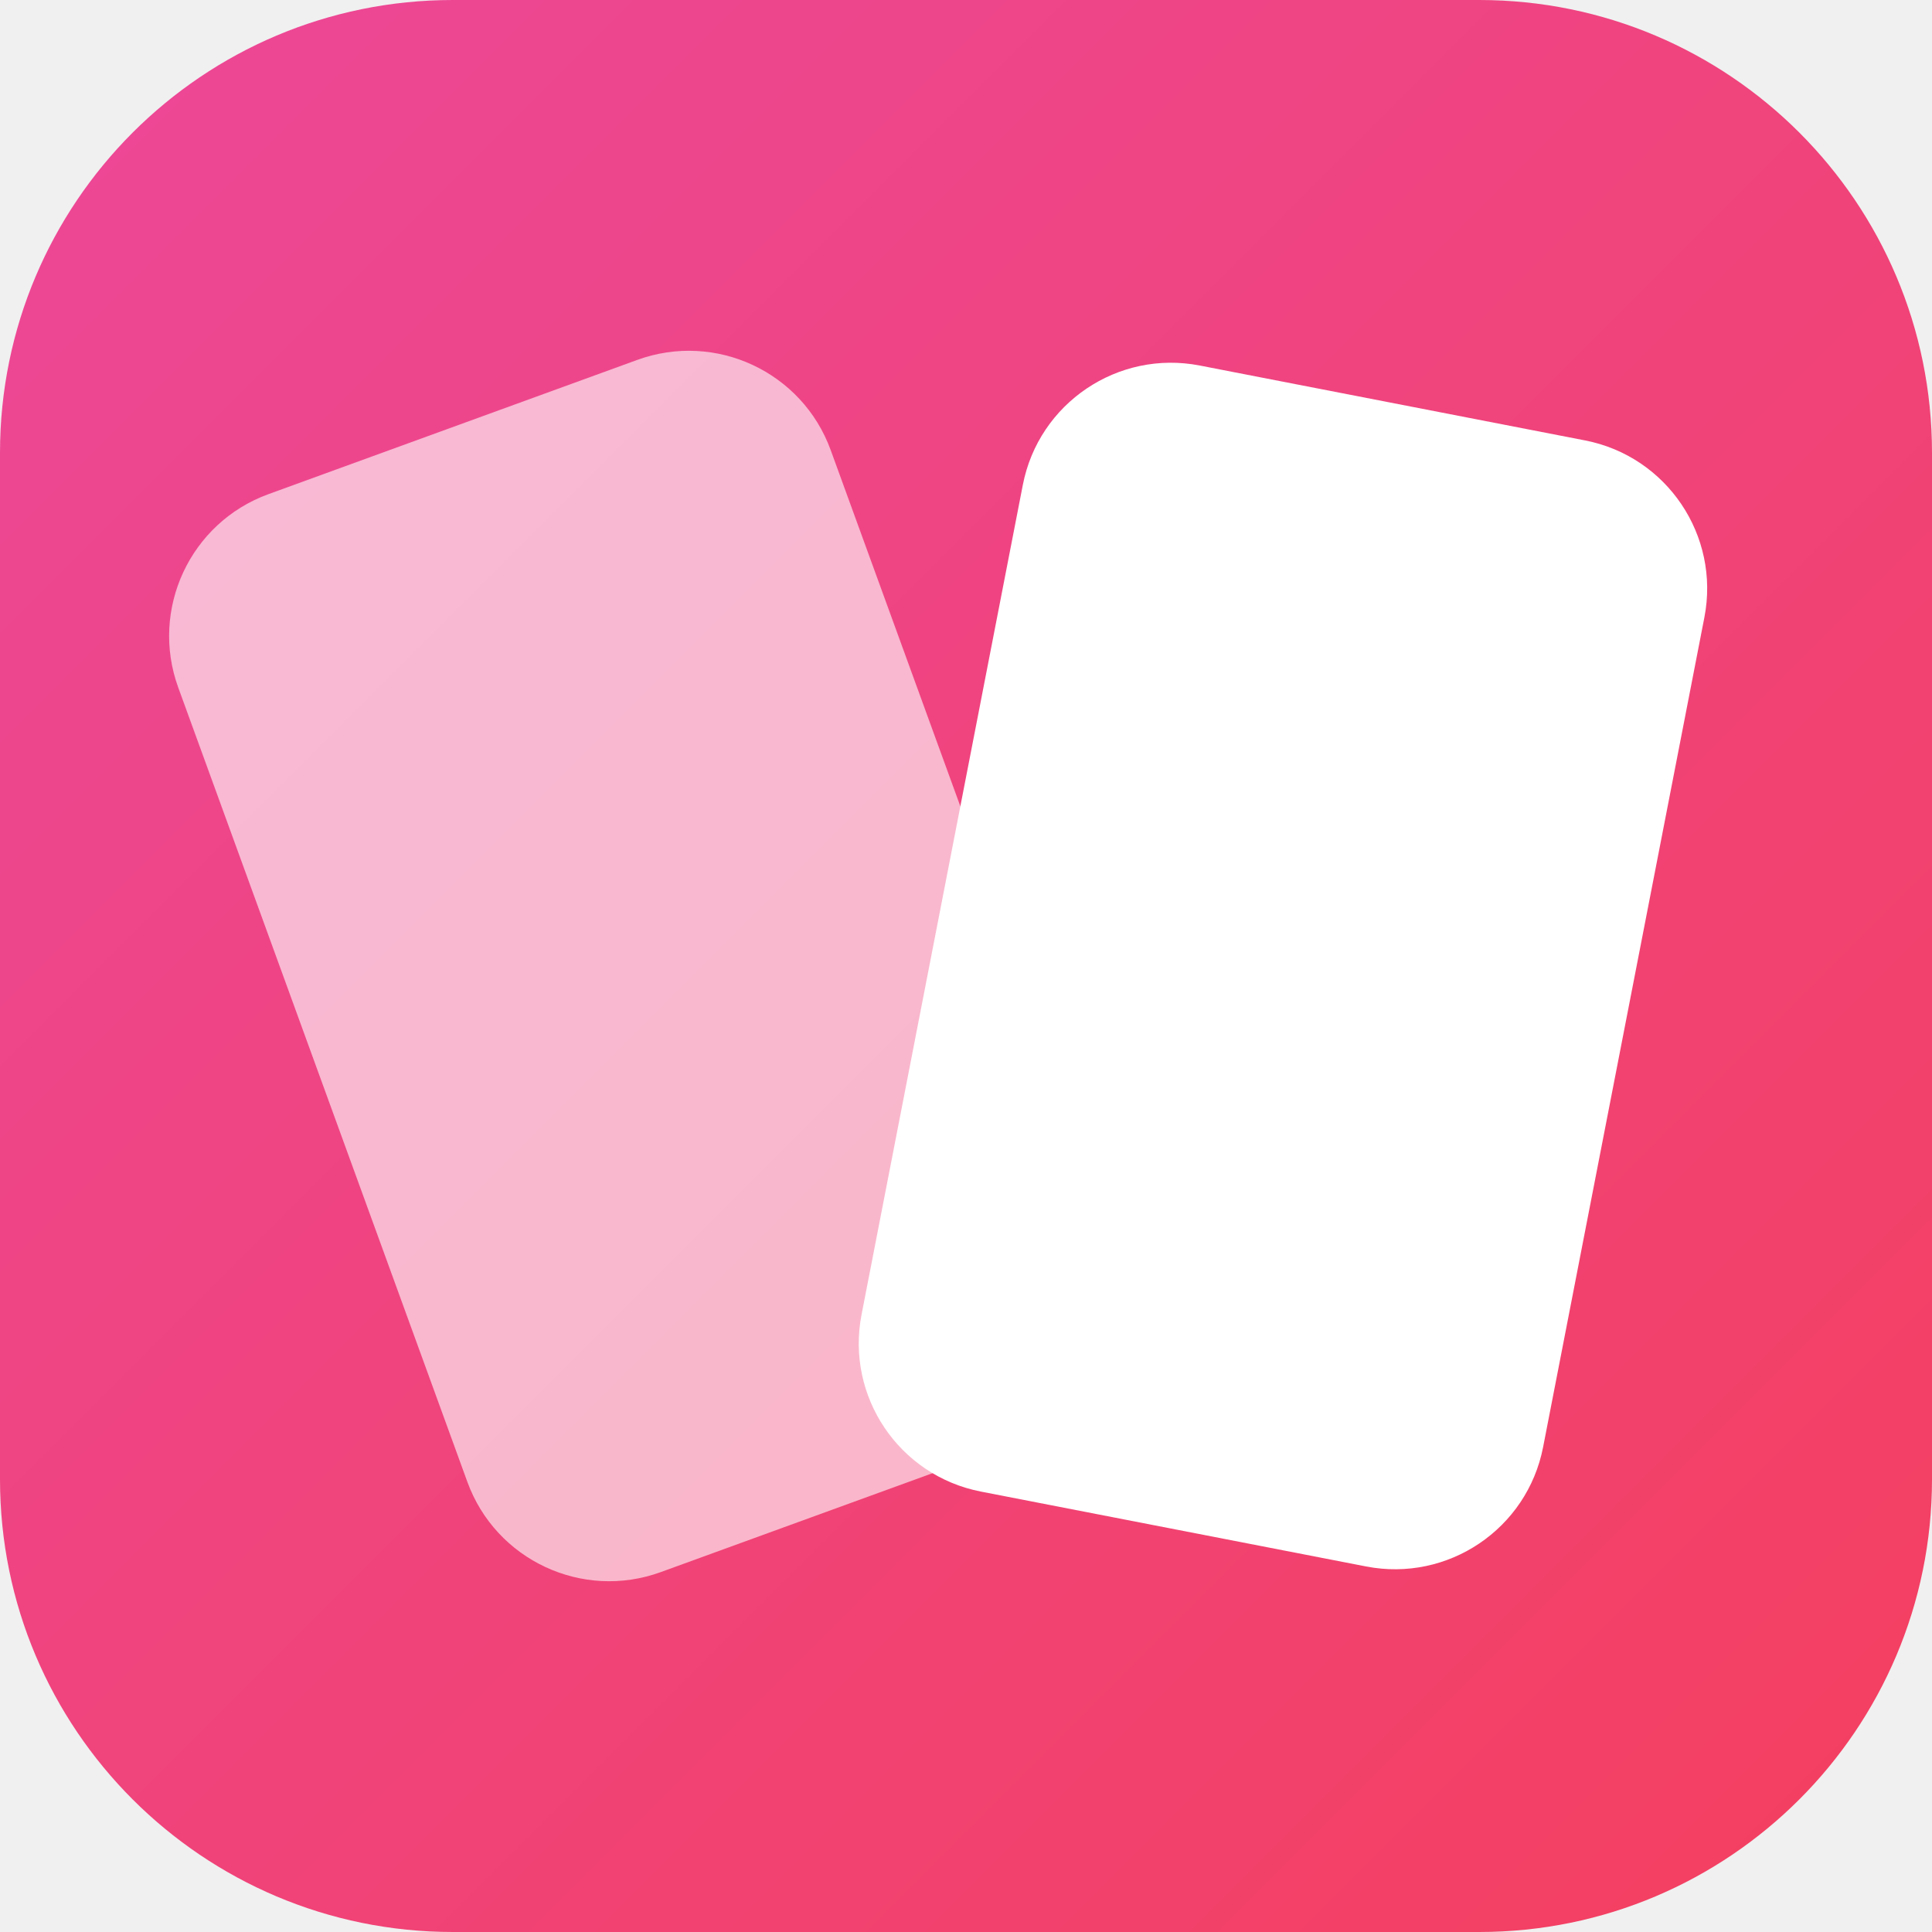
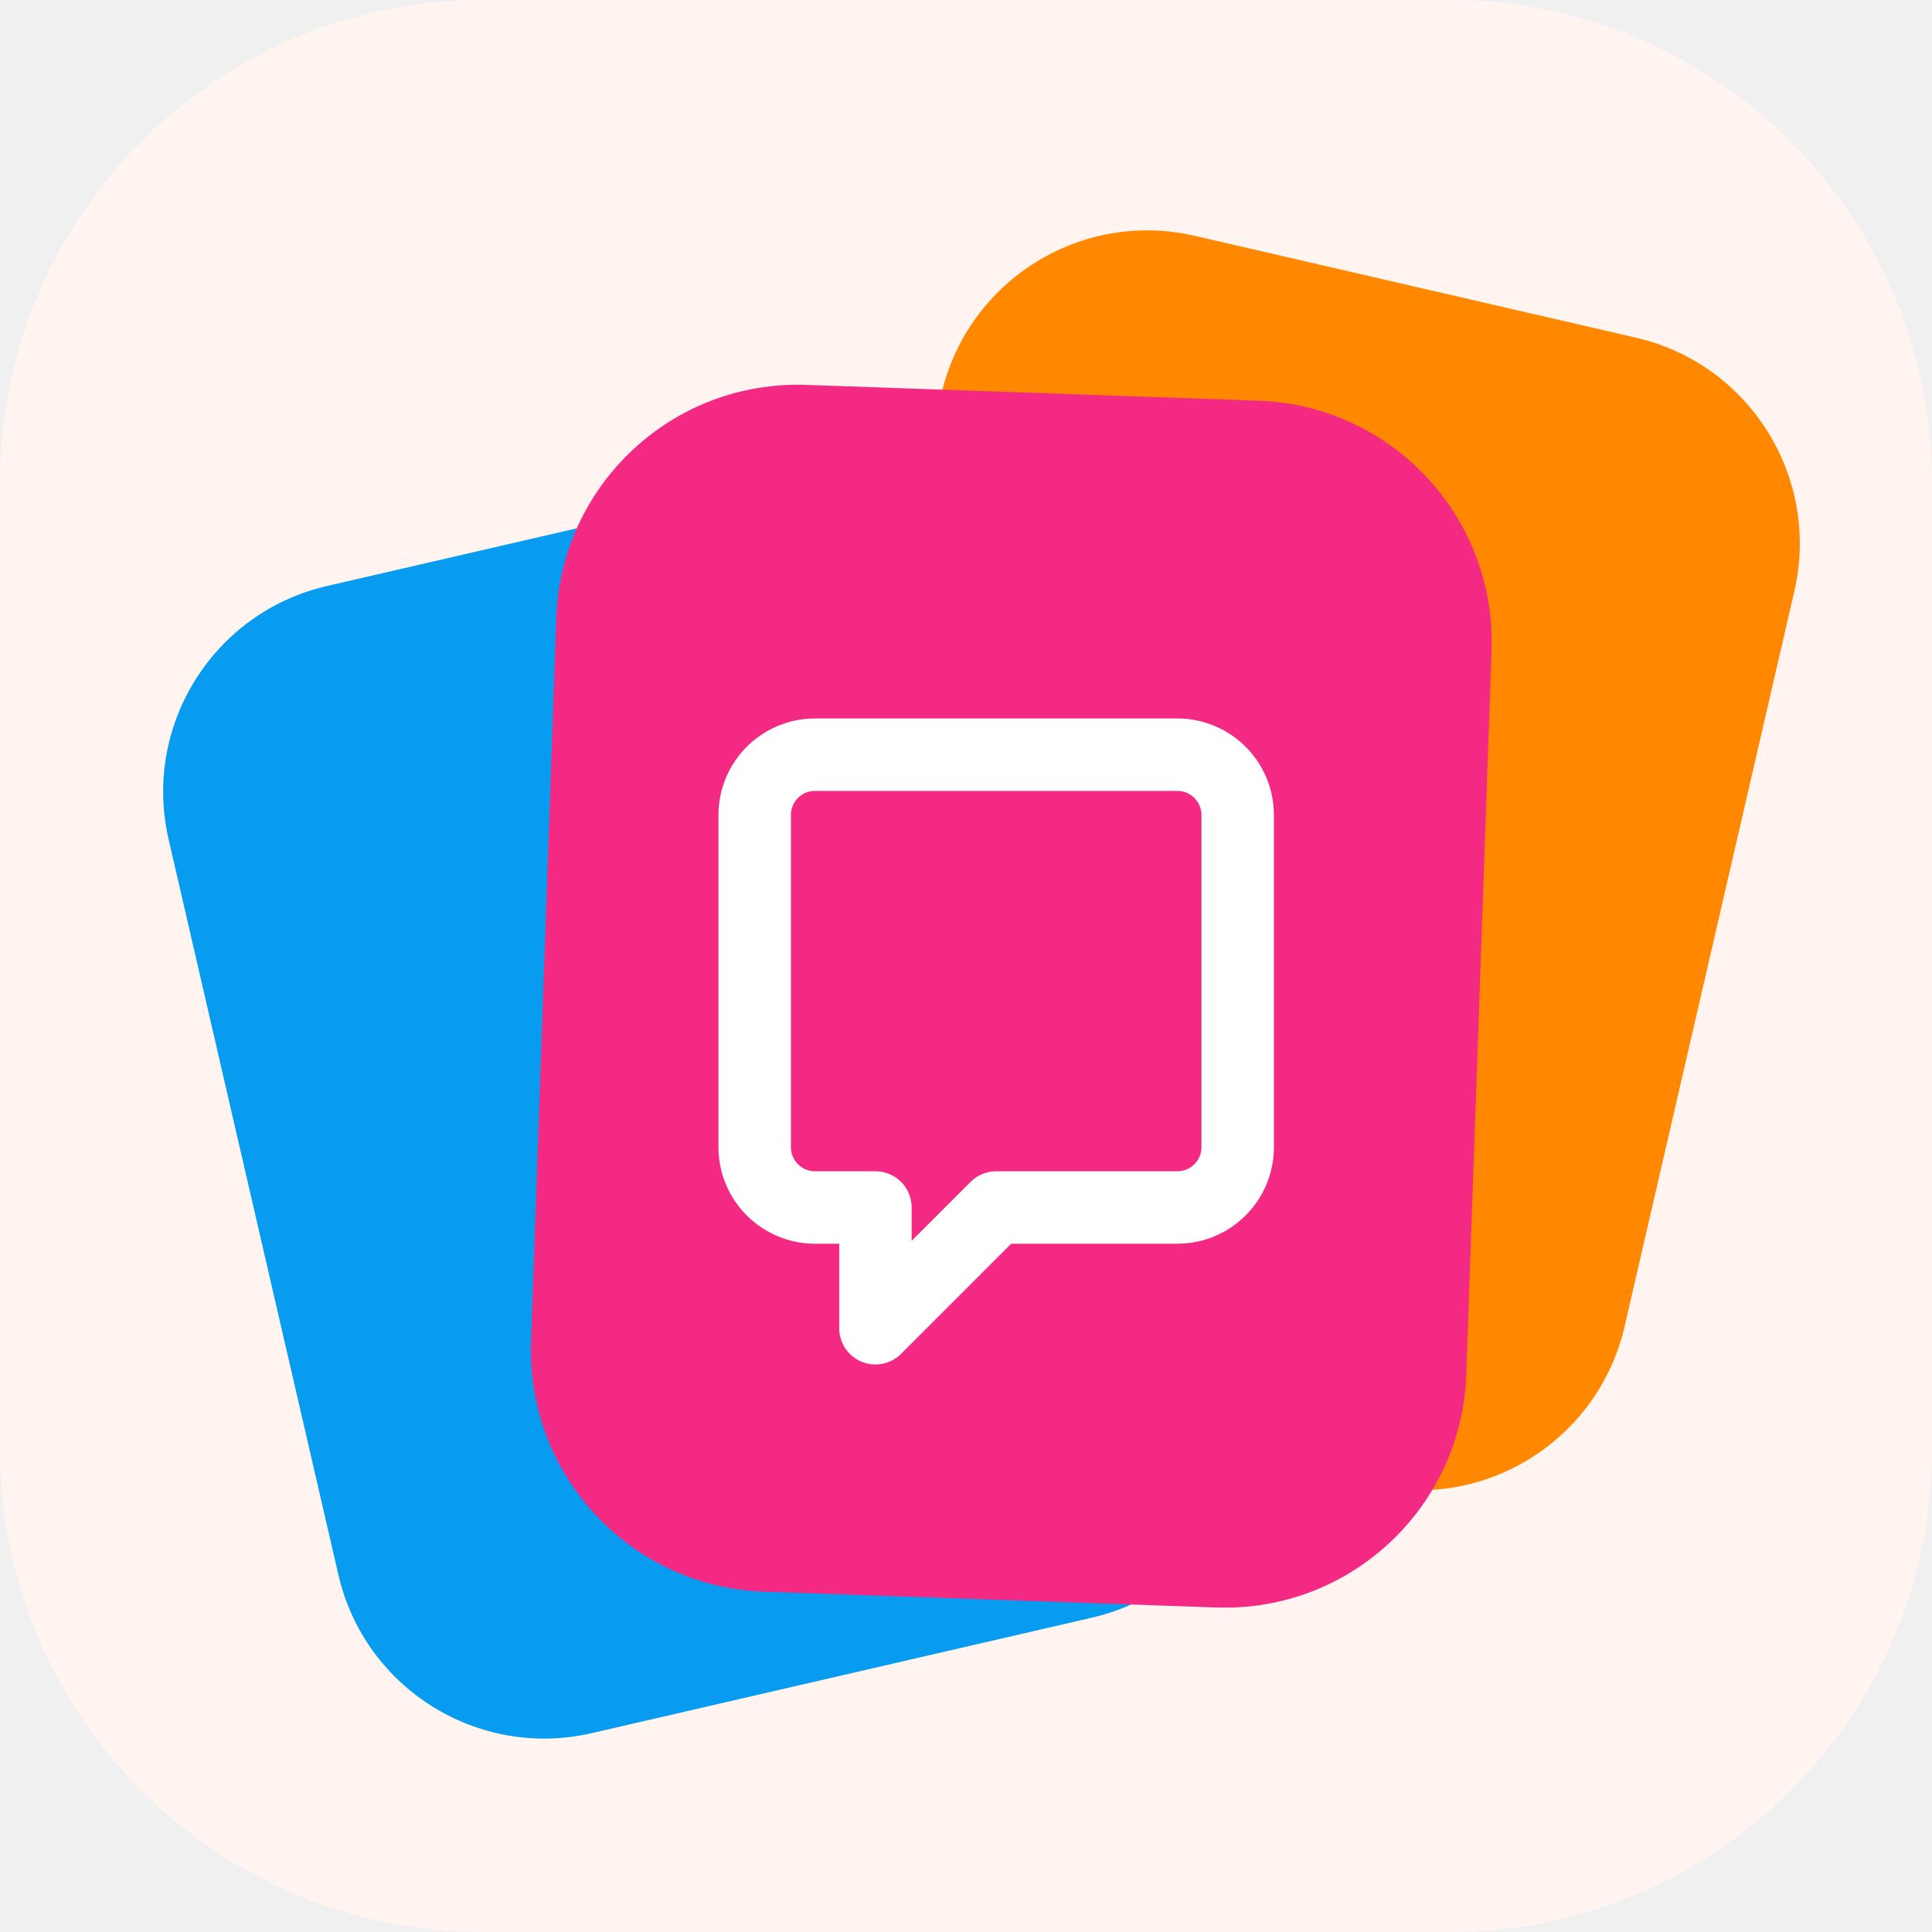
<svg xmlns="http://www.w3.org/2000/svg" viewBox="0 0 64 64" role="img" aria-label="FlipCard">
-   <defs>
-     <linearGradient id="fc" x1="0" y1="0" x2="1" y2="1">
-       <stop offset="0" stop-color="#ec4899" />
-       <stop offset="1" stop-color="#f43f5e" />
-     </linearGradient>
-   </defs>
-   <rect width="64" height="64" rx="15" fill="url(#fc)" />
-   <rect x="10" y="13" width="23" height="38" rx="5" fill="#ffffff" opacity="0.62" transform="rotate(-20 21.5 32)" />
-   <rect x="31" y="13" width="23" height="38" rx="5" fill="#ffffff" transform="rotate(11 42.5 32)" />
+   <rect width="64" height="64" rx="16" fill="#fff4f0" />
+   <rect x="8" y="17" width="31" height="39" rx="7" fill="#079cf0" transform="rotate(-13 23.5 36.5)" />
+   <rect x="28" y="9" width="29" height="39" rx="7" fill="#ff8800" transform="rotate(13 42.5 28.5)" />
+   <rect x="18" y="13" width="31" height="40" rx="8" fill="#f32983" transform="rotate(2 33.5 33)" />
+   <path d="M27 25h12a2 2 0 0 1 2 2v11a2 2 0 0 1-2 2h-6l-4 4v-4h-2a2 2 0 0 1-2-2V27a2 2 0 0 1 2-2Z" fill="none" stroke="#fff" stroke-width="2.4" stroke-linejoin="round" />
</svg>
